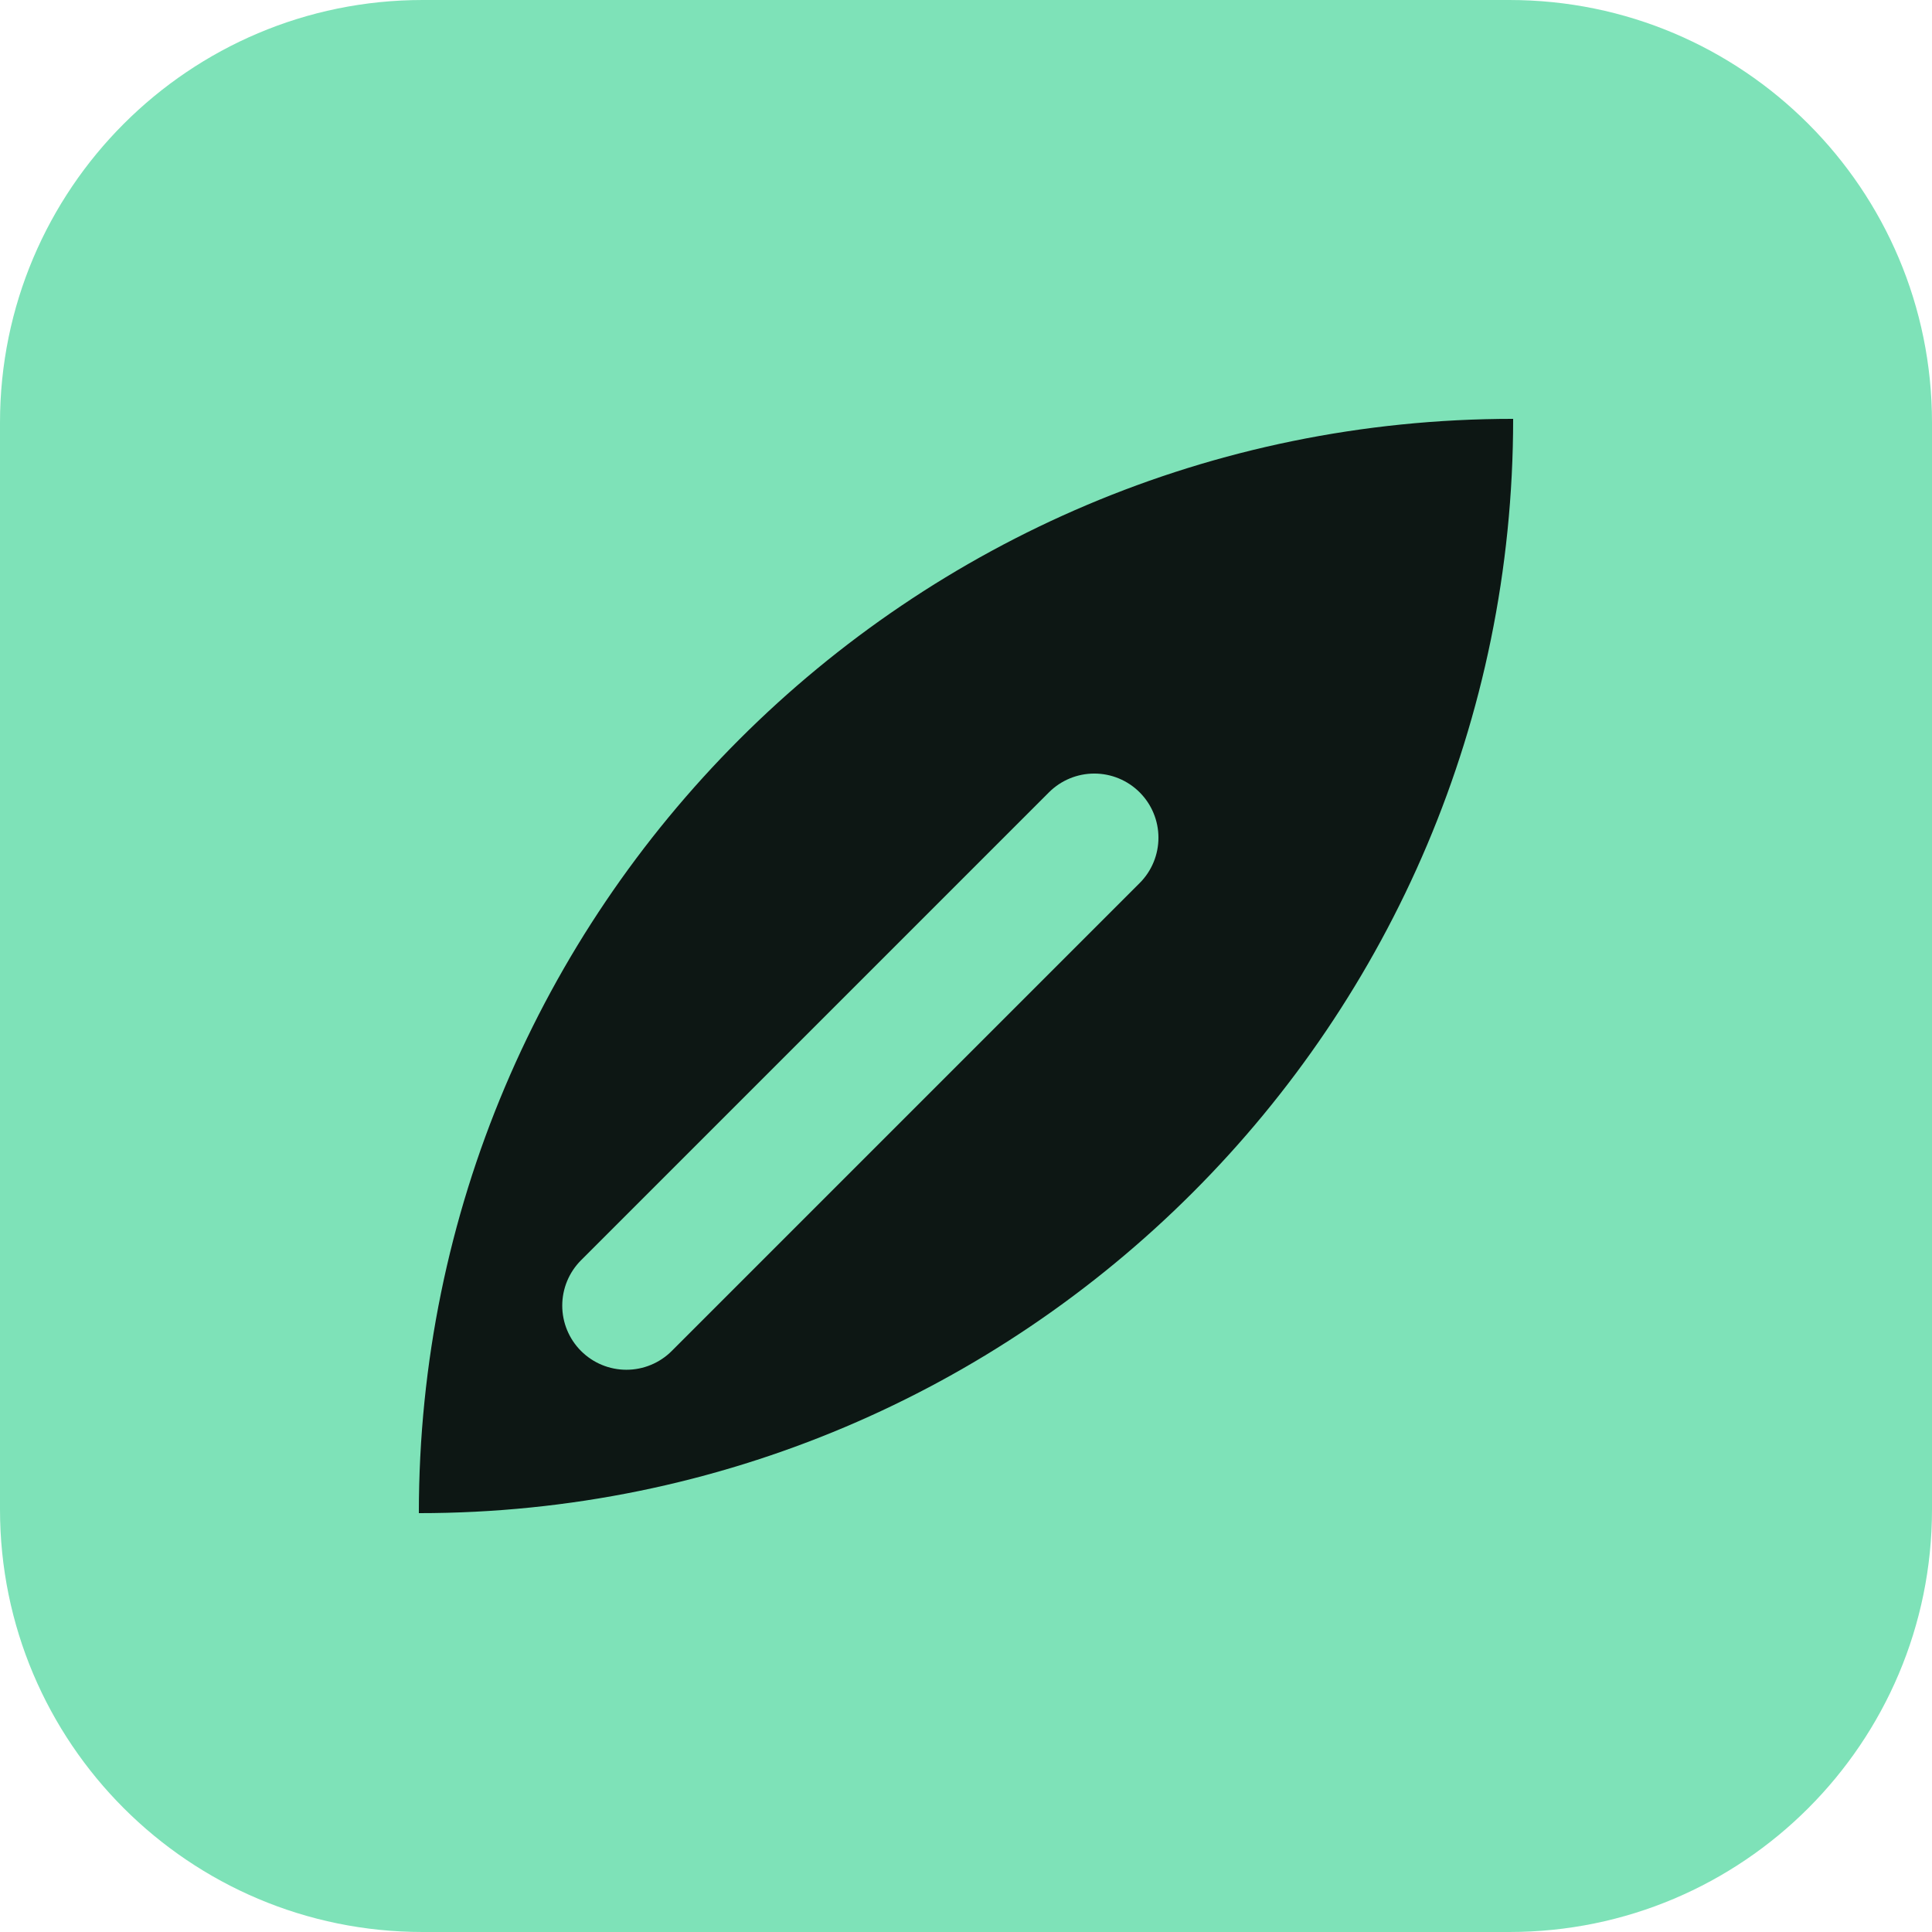
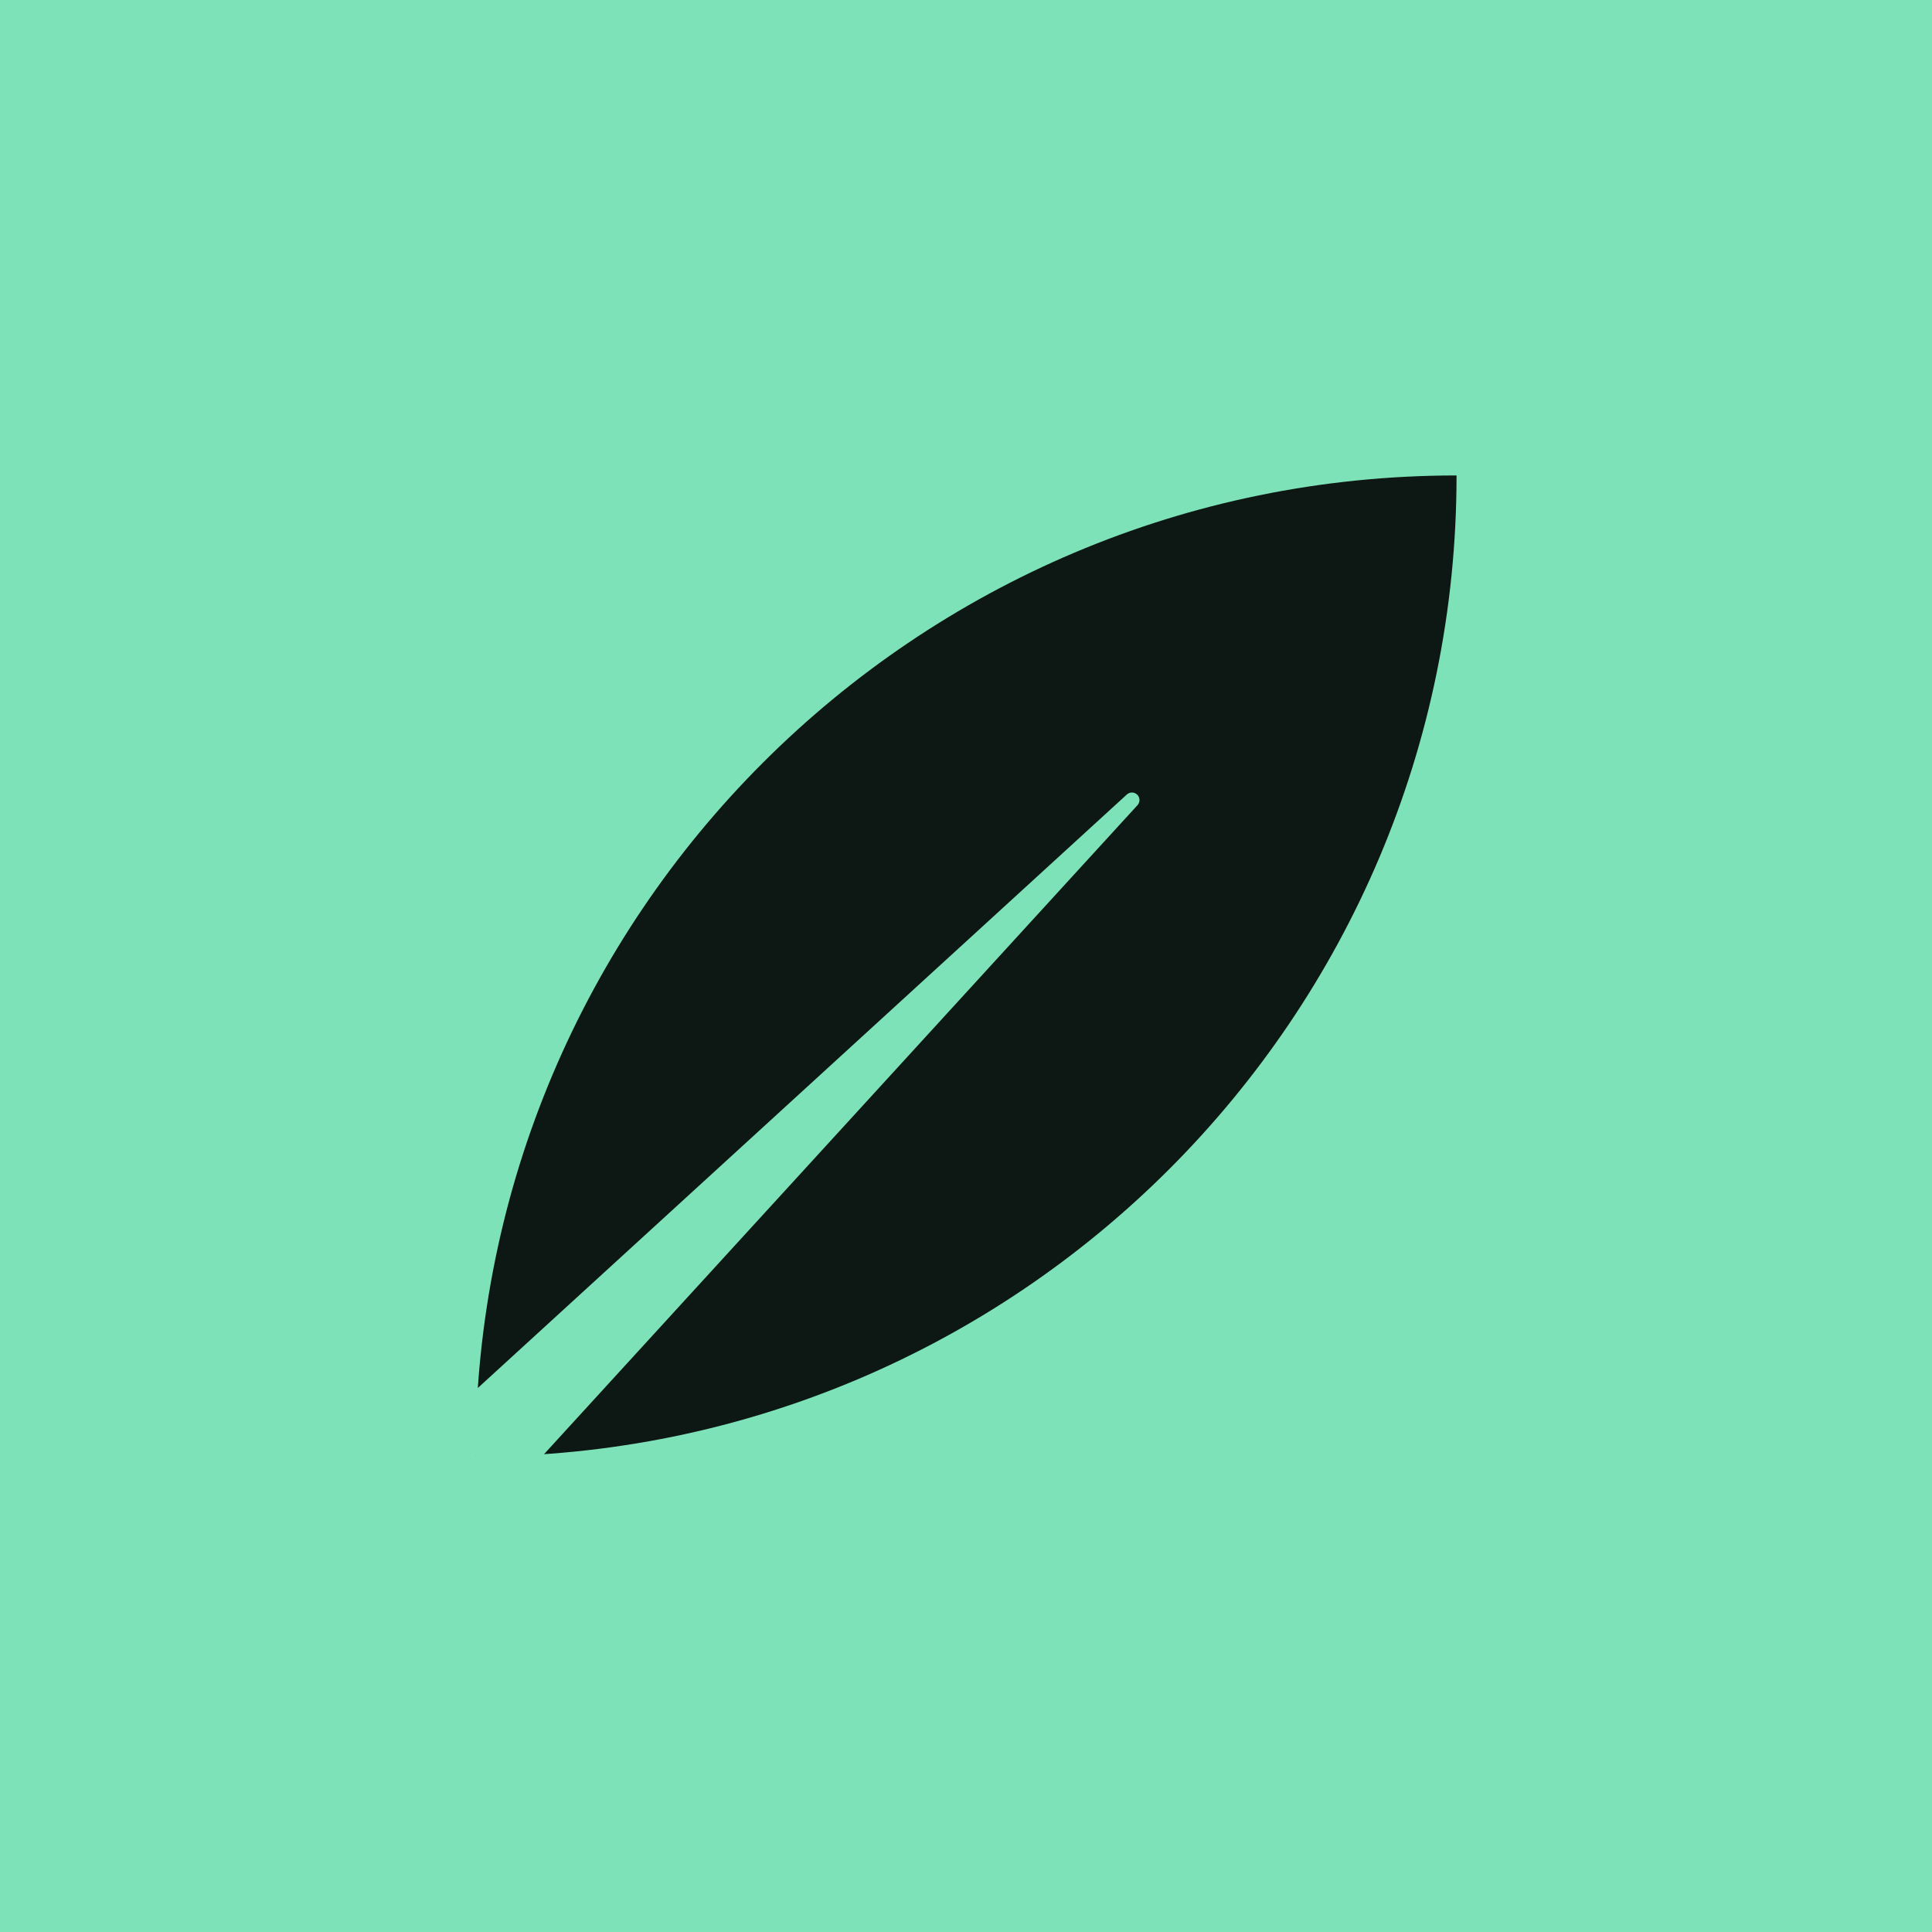
<svg xmlns="http://www.w3.org/2000/svg" viewBox="0 0 512 512">
-   <rect width="512" height="512" rx="112" fill="#7EE2B8" />
-   <path d="M111 401 A290 290 0 0 1 401 111 A290 290 0 0 1 111 401 Z" fill="#0D1714" />
-   <path d="M166 346 L290 222" stroke="#7EE2B8" stroke-width="34" stroke-linecap="round" />
+   <rect width="512" height="512" fill="#7EE2B8" />
+   <path d="M126 386 A260 260 0 0 1 386 126 A260 260 0 0 1 126 386 Z" fill="#0D1714" />
+   <path d="M135.192 395.192 L301.414 213.414 A2 2 0 0 0 298.586 210.586 L116.808 376.808 Z" fill="#7EE2B8" />
</svg>
